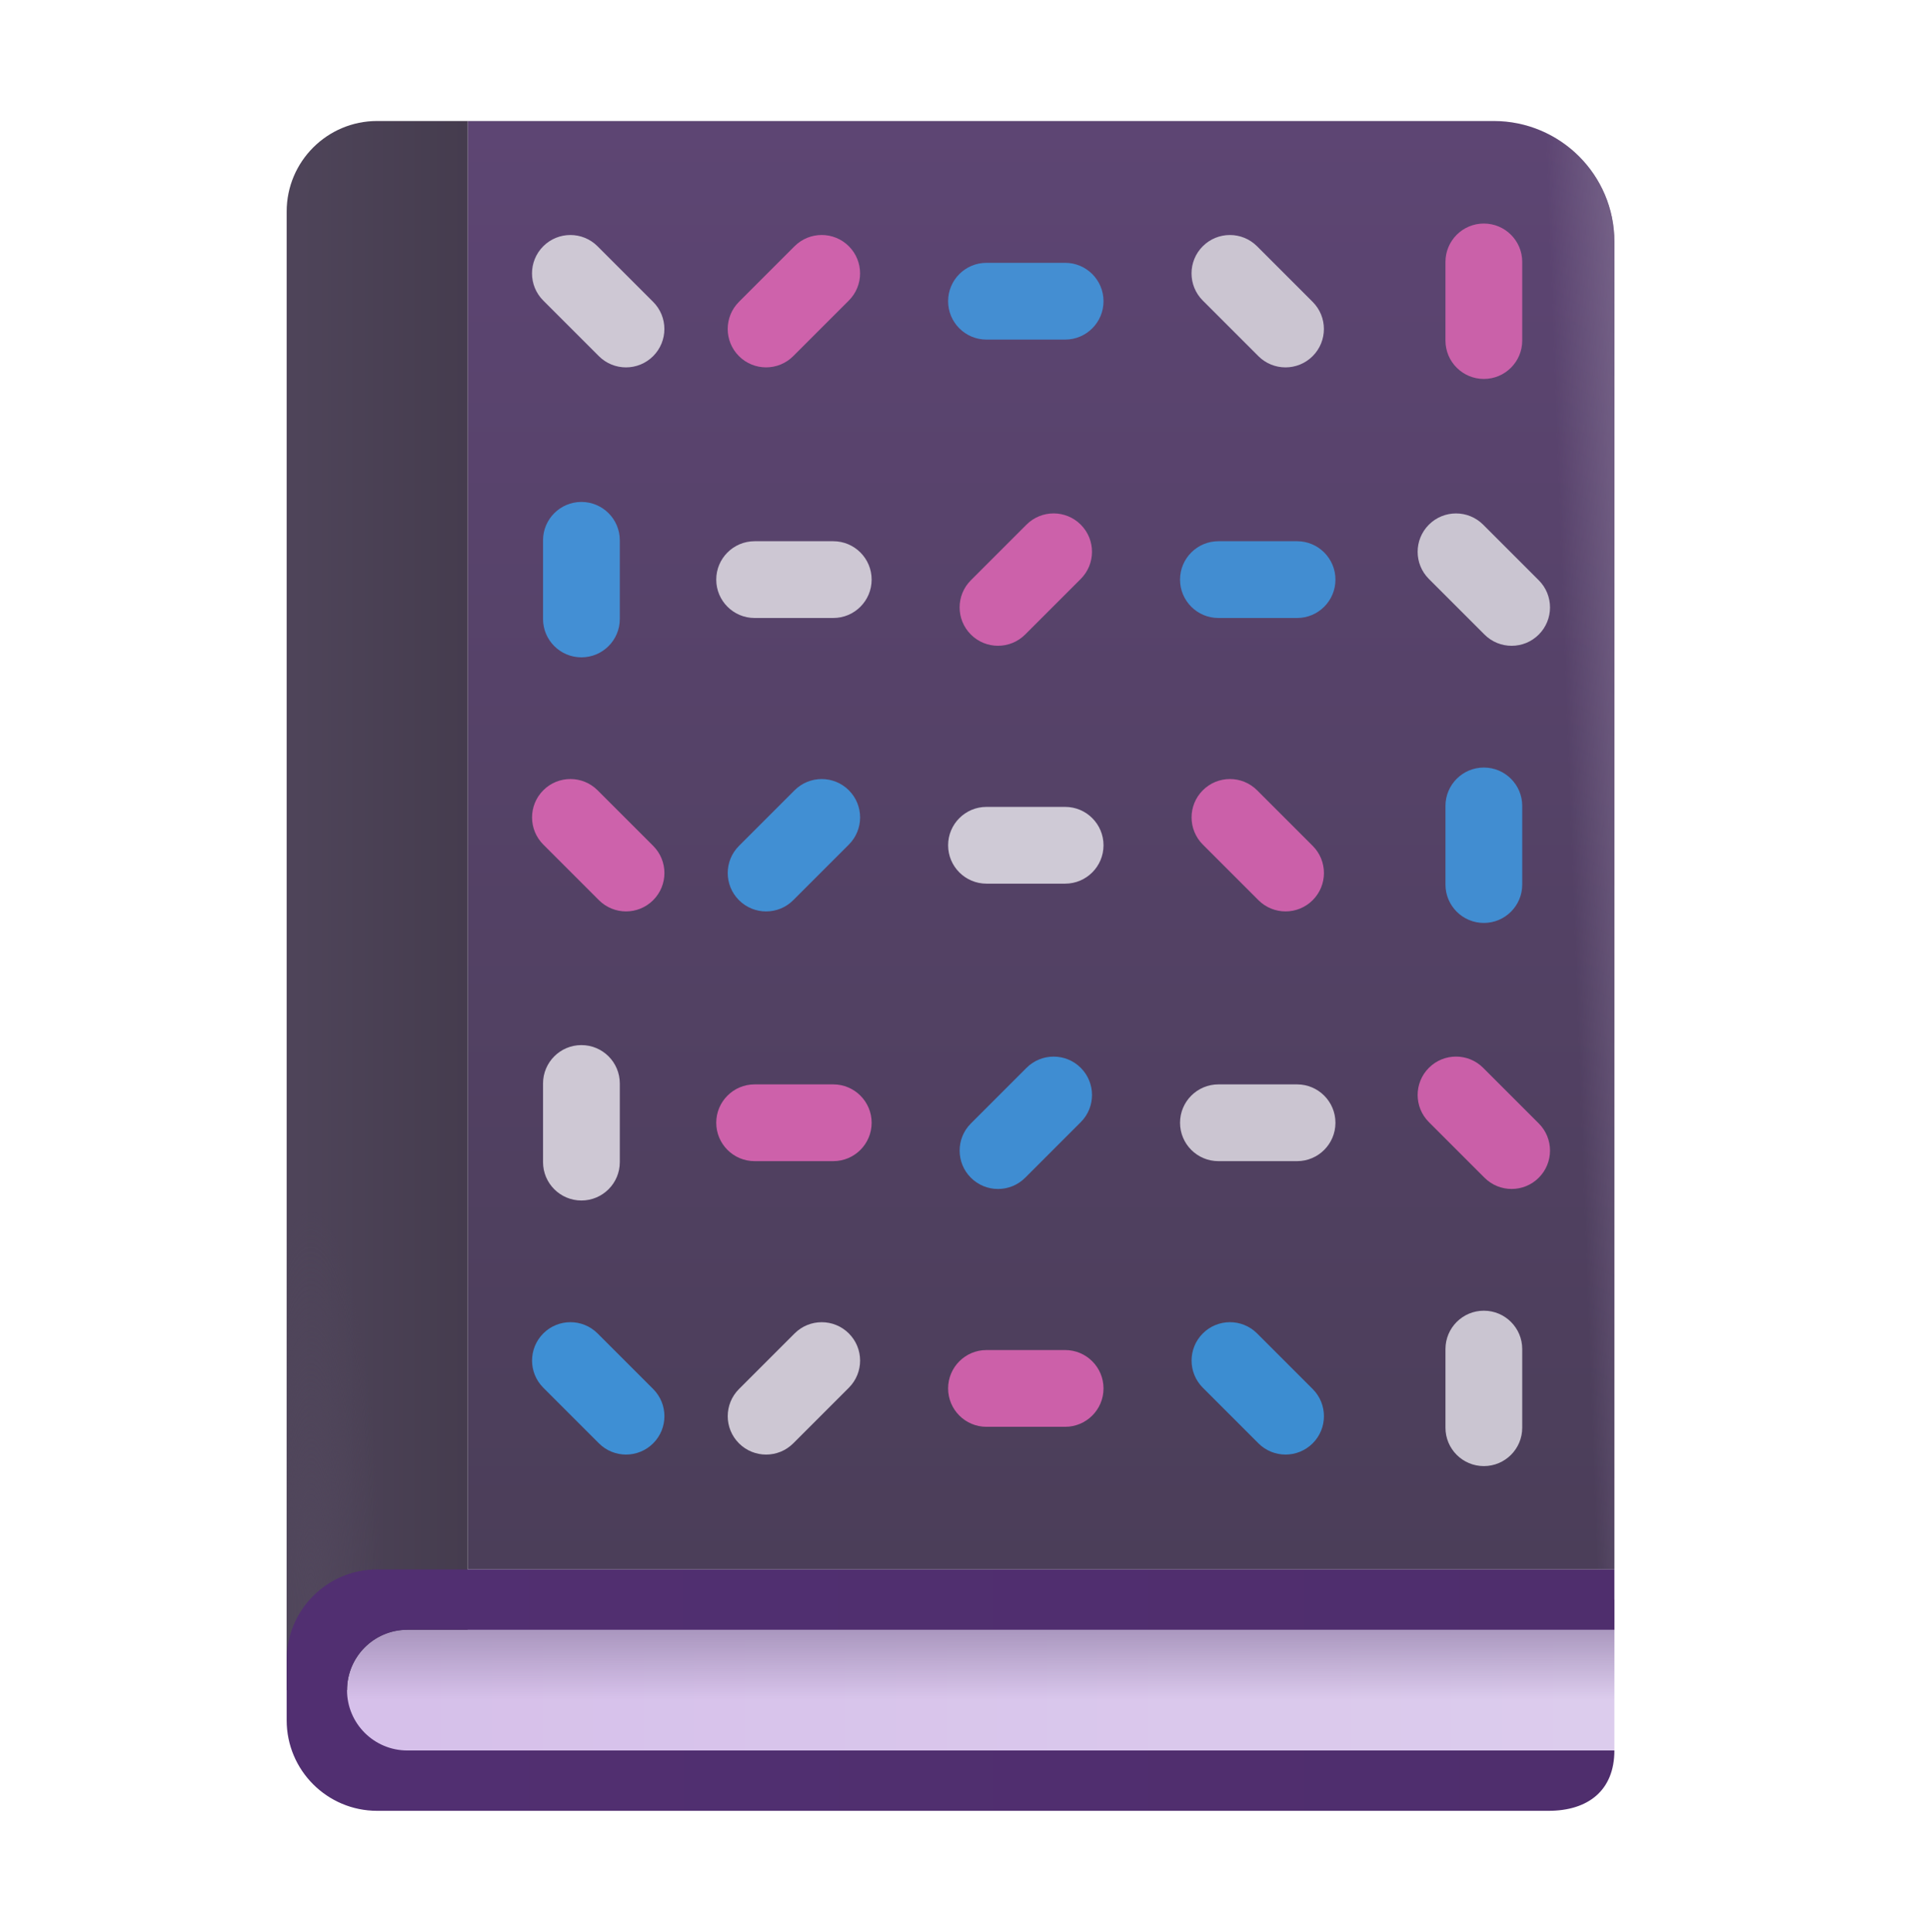
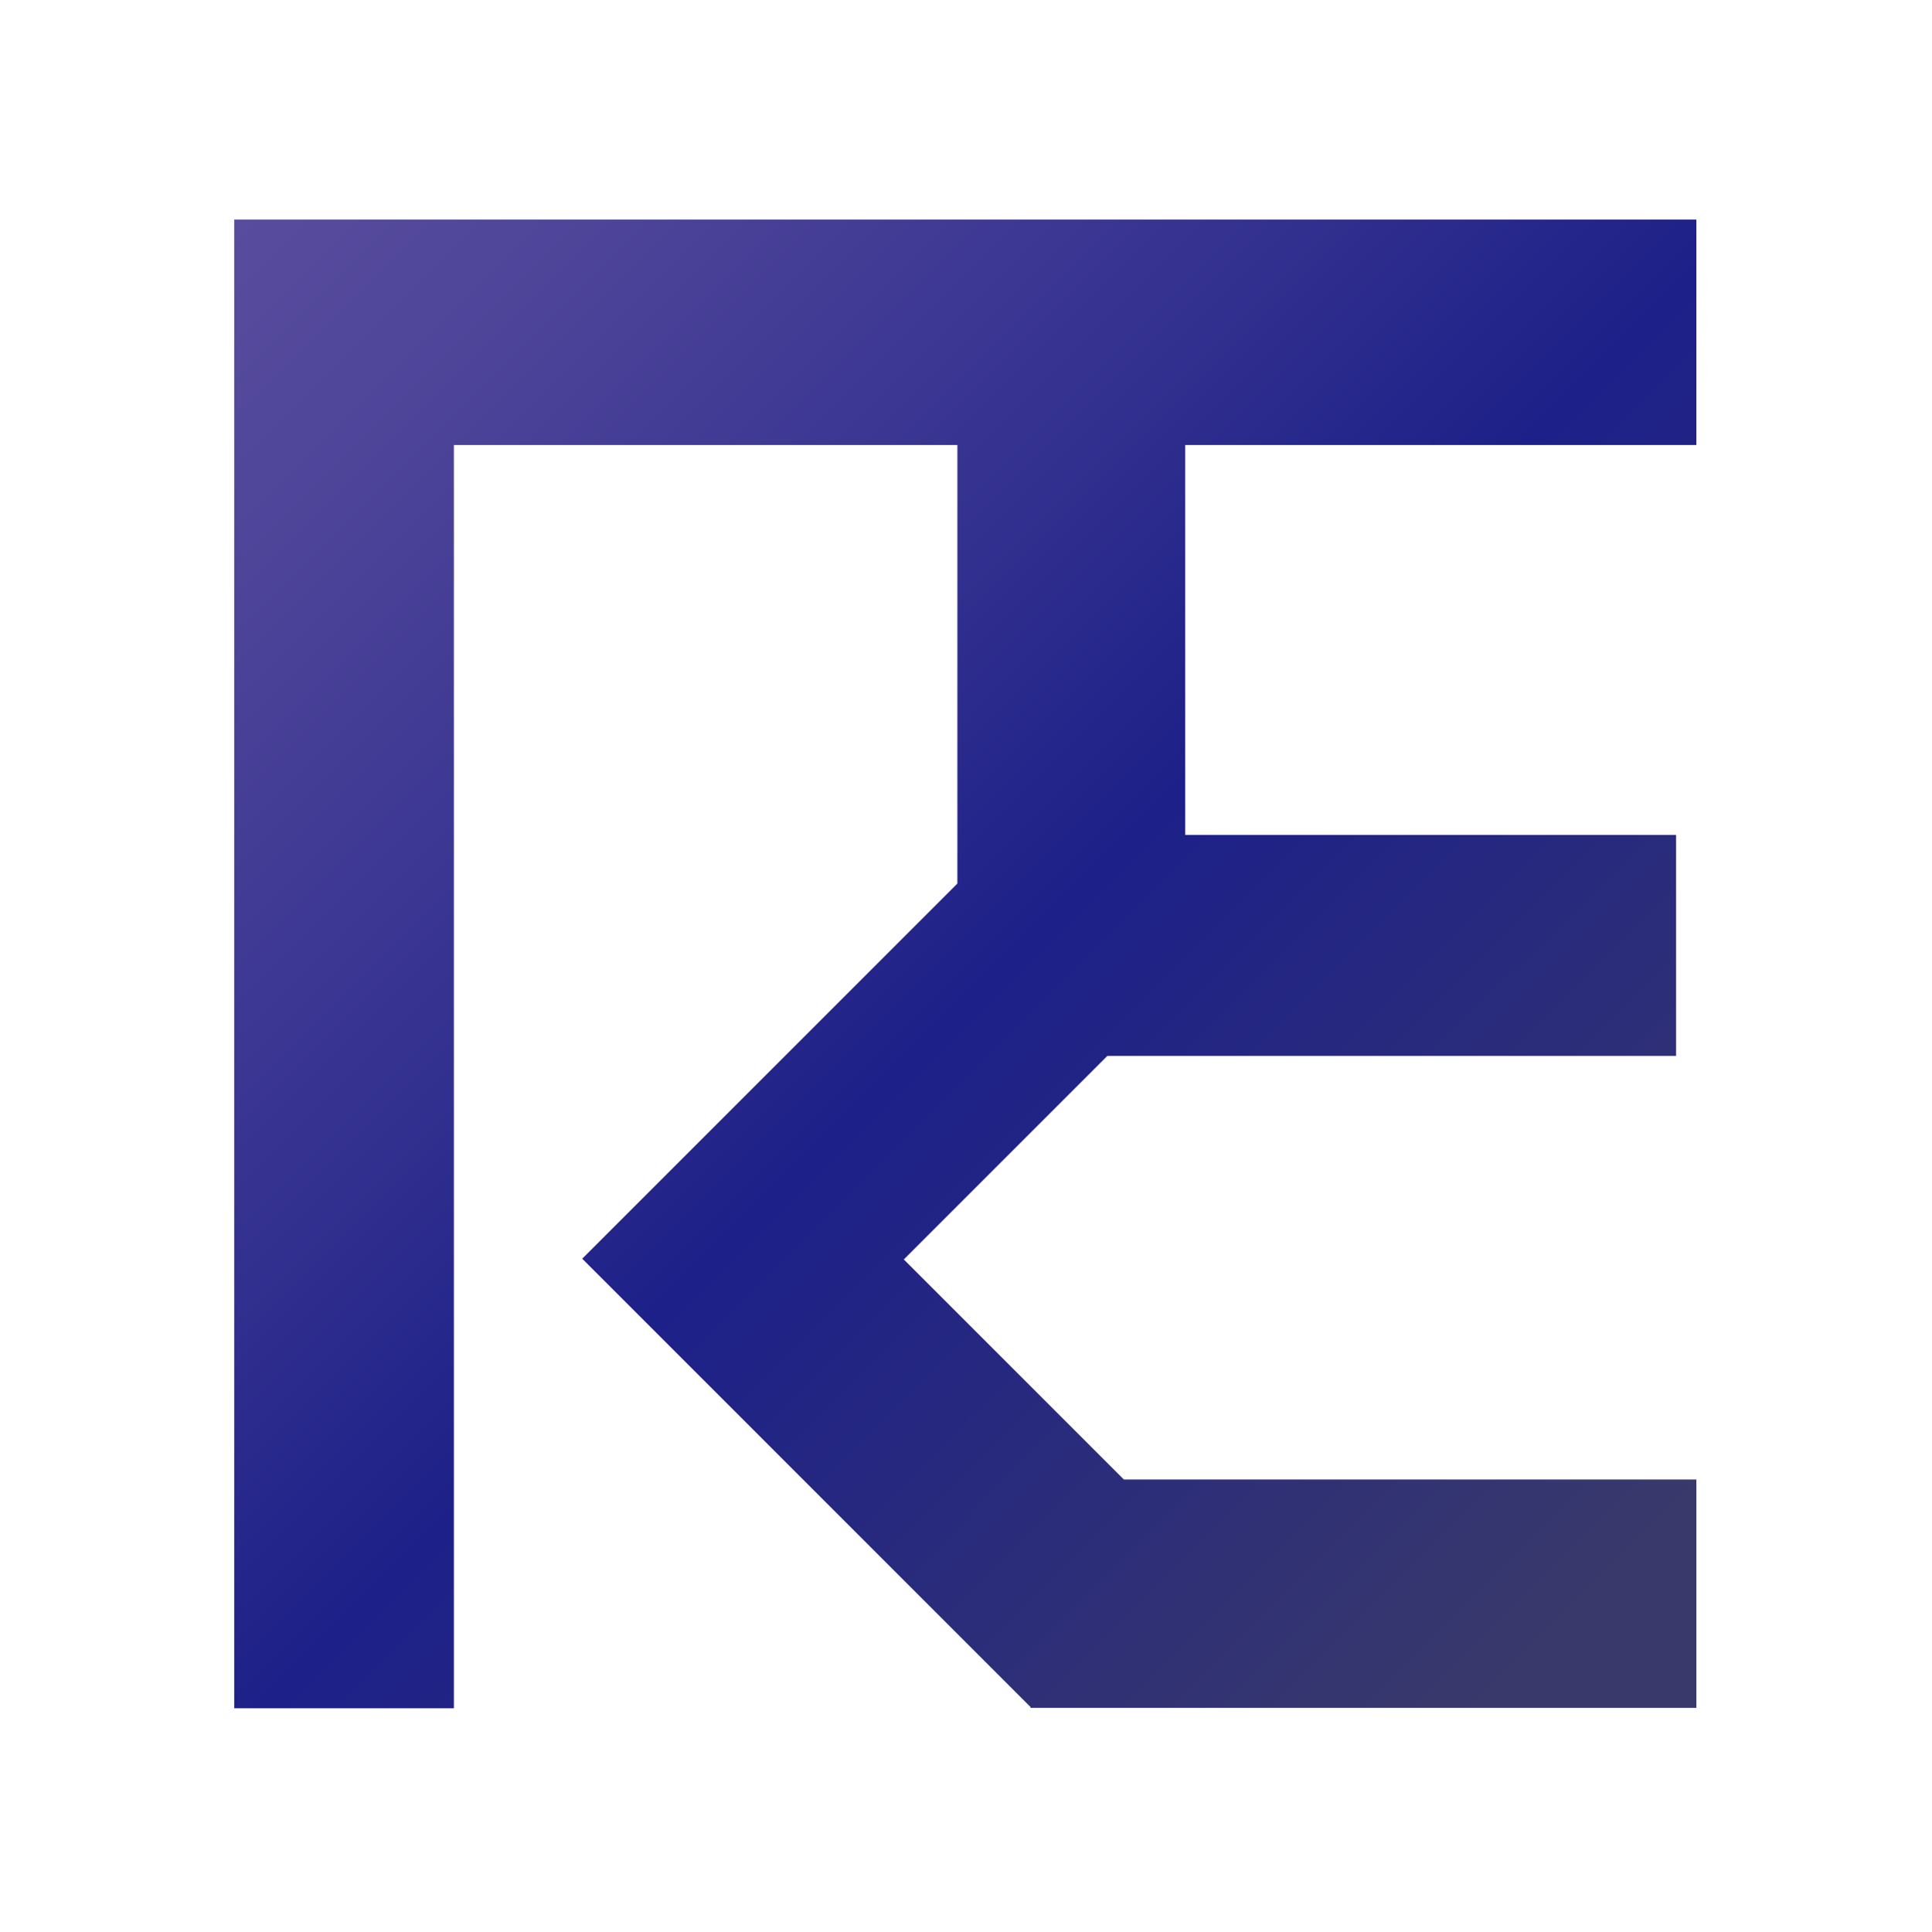
- <svg xmlns="http://www.w3.org/2000/svg" width="290px" height="290px" preserveAspectRatio="xMidYMid meet" viewBox="0 0 32 32" style="-ms-transform: rotate(360deg); -webkit-transform: rotate(360deg); transform: rotate(360deg);">
-   <g fill="none">
-     <path fill="url(#IconifyId-18336ff944b-bf80ea-28503)" d="M7.75 2.005h17a2 2 0 0 1 2 2v22h-19v-24Z" />
-     <path fill="url(#IconifyId-18336ff944b-bf80ea-28504)" d="M7.75 2.005h17a2 2 0 0 1 2 2v22h-19v-24Z" />
-     <path fill="url(#IconifyId-18336ff944b-bf80ea-28505)" d="M5.25 26.505h21.5v2.5h-.5l-.5.5H5.25v-3Z" />
-     <path fill="url(#IconifyId-18336ff944b-bf80ea-28506)" d="M5.25 26.505h21.5v2.5h-.5l-.5.5H5.25v-3Z" />
-     <path fill="url(#IconifyId-18336ff944b-bf80ea-28507)" d="M6.25 2.005a1.5 1.5 0 0 0-1.5 1.5v24.5h1a1 1 0 0 1 1-1h1v-25h-1.5Z" />
-     <path fill="url(#IconifyId-18336ff944b-bf80ea-28509)" d="M6.25 2.005a1.5 1.5 0 0 0-1.5 1.5v24.5h1a1 1 0 0 1 1-1h1v-25h-1.5Z" />
-     <path fill="url(#IconifyId-18336ff944b-bf80ea-28508)" d="M6.25 26.005a1.5 1.5 0 0 0-1.5 1.5v1a1.5 1.5 0 0 0 1.5 1.5h19.408c.653 0 1.092-.335 1.092-1h-20a1 1 0 1 1 0-2h20v-1H6.25Z" />
-     <rect width="2.575" height="1.272" x="9.452" y="3.631" fill="#CEC8D4" rx=".636" transform="rotate(45 9.452 3.63)" />
-     <rect width="2.575" height="1.272" x="9.452" y="12.645" fill="#CD62AB" rx=".636" transform="rotate(45 9.452 12.645)" />
-     <rect width="2.575" height="1.272" x="9.452" y="21.645" fill="#3E8FD4" rx=".636" transform="rotate(45 9.452 21.645)" />
-     <rect width="2.575" height="1.272" x="20.38" y="3.631" fill="#CBC5D1" rx=".636" transform="rotate(45 20.38 3.63)" />
-     <rect width="2.575" height="1.272" x="20.38" y="12.645" fill="#CB60A9" rx=".636" transform="rotate(45 20.38 12.645)" />
-     <rect width="2.575" height="1.272" x="20.38" y="21.645" fill="#3C8DD1" rx=".636" transform="rotate(45 20.38 21.645)" />
-     <rect width="2.575" height="1.272" fill="#CE62AB" rx=".636" transform="scale(-1 1) rotate(45 -11.19 -14.62)" />
-     <rect width="2.575" height="1.272" fill="#418FD3" rx=".636" transform="scale(-1 1) rotate(45 -22.072 -10.113)" />
-     <rect width="2.575" height="1.272" fill="#CDC7D3" rx=".636" transform="scale(-1 1) rotate(45 -32.936 -5.613)" />
-     <rect width="2.575" height="1.272" fill="#CC61AA" rx=".636" transform="scale(-1 1) rotate(45 -18.68 -16.952)" />
-     <rect width="2.575" height="1.272" x="24.126" y="8.244" fill="#CAC5D1" rx=".636" transform="rotate(45 24.126 8.244)" />
-     <rect width="2.575" height="1.272" fill="#428DD1" rx=".636" transform="matrix(-1 0 0 1 22.128 8.968)" />
-     <rect width="2.575" height="1.272" fill="#CDC7D3" rx=".636" transform="matrix(-1 0 0 1 14.443 8.968)" />
-     <rect width="2.575" height="1.272" fill="#3F8DD2" rx=".636" transform="scale(-1 1) rotate(45 -29.545 -12.452)" />
-     <rect width="2.575" height="1.272" x="24.126" y="17.244" fill="#CA5FA8" rx=".636" transform="rotate(45 24.126 17.244)" />
-     <rect width="2.575" height="1.272" fill="#438FD4" rx=".636" transform="matrix(0 -1 -1 0 10.27 10.892)" />
-     <rect width="2.575" height="1.272" fill="#448ED2" rx=".636" transform="matrix(-1 0 0 1 18.285 4.355)" />
-     <rect width="2.575" height="1.272" fill="#CBC5D1" rx=".636" transform="matrix(-1 0 0 1 22.128 17.968)" />
-     <rect width="2.575" height="1.272" fill="#CFCAD6" rx=".636" transform="matrix(-1 0 0 1 18.285 13.37)" />
-     <rect width="2.575" height="1.272" fill="#CC60A9" rx=".636" transform="matrix(-1 0 0 1 18.285 22.37)" />
-     <rect width="2.575" height="1.272" fill="#CD61AA" rx=".636" transform="matrix(-1 0 0 1 14.443 17.968)" />
-     <rect width="2.575" height="1.272" fill="#CA61A9" rx=".636" transform="matrix(0 -1 -1 0 25.223 6.279)" />
-     <rect width="2.575" height="1.272" fill="#418DD1" rx=".636" transform="matrix(0 -1 -1 0 25.223 15.293)" />
-     <rect width="2.575" height="1.272" fill="#CAC5D1" rx=".636" transform="matrix(0 -1 -1 0 25.223 24.293)" />
-     <rect width="2.575" height="1.272" fill="#CEC8D4" rx=".636" transform="matrix(0 -1 -1 0 10.27 19.892)" />
-     <defs>
-       <linearGradient id="IconifyId-18336ff944b-bf80ea-28503" x1="17.25" x2="17.25" y1="2.005" y2="26.005" gradientUnits="userSpaceOnUse">
-         <stop stop-color="#5D4573" />
-         <stop offset="1" stop-color="#4B3E59" />
-       </linearGradient>
-       <linearGradient id="IconifyId-18336ff944b-bf80ea-28504" x1="28.44" x2="25.73" y1="5.387" y2="5.484" gradientUnits="userSpaceOnUse">
-         <stop offset=".409" stop-color="#806E91" />
-         <stop offset="1" stop-color="#806E91" stop-opacity="0" />
-       </linearGradient>
-       <linearGradient id="IconifyId-18336ff944b-bf80ea-28505" x1="6.471" x2="26.569" y1="28.42" y2="28.42" gradientUnits="userSpaceOnUse">
-         <stop stop-color="#D6C0EA" />
-         <stop offset="1" stop-color="#DCCCED" />
-       </linearGradient>
-       <linearGradient id="IconifyId-18336ff944b-bf80ea-28506" x1="16" x2="16" y1="26.743" y2="28.162" gradientUnits="userSpaceOnUse">
-         <stop stop-color="#9F8CB4" />
-         <stop offset="1" stop-color="#9F8CB4" stop-opacity="0" />
-       </linearGradient>
-       <linearGradient id="IconifyId-18336ff944b-bf80ea-28507" x1="4.955" x2="7.75" y1="16.742" y2="16.742" gradientUnits="userSpaceOnUse">
-         <stop stop-color="#4E4459" />
-         <stop offset="1" stop-color="#453C4E" />
-       </linearGradient>
-       <linearGradient id="IconifyId-18336ff944b-bf80ea-28508" x1="6.181" x2="26.75" y1="28.969" y2="28.936" gradientUnits="userSpaceOnUse">
-         <stop stop-color="#512F71" />
-         <stop offset="1" stop-color="#4F2E6D" />
-       </linearGradient>
-       <radialGradient id="IconifyId-18336ff944b-bf80ea-28509" cx="0" cy="0" r="1" gradientTransform="matrix(0 -6.6454 1.17096 0 5.149 26.678)" gradientUnits="userSpaceOnUse">
-         <stop stop-color="#51475C" />
-         <stop offset="1" stop-color="#51475C" stop-opacity="0" />
-       </radialGradient>
-     </defs>
-   </g>
+ <svg xmlns="http://www.w3.org/2000/svg" id="_图层_1" data-name="图层 1" viewBox="0 0 290 290">
+   <defs>
+     <style>
+       .cls-1 {
+         fill: url(#_未命名的渐变_189);
+       }
+     </style>
+     <linearGradient id="_未命名的渐变_189" data-name="未命名的渐变 189" x1="34.171" y1="33.965" x2="240.152" y2="239.946" gradientUnits="userSpaceOnUse">
+       <stop offset="0" stop-color="#584c9d" />
+       <stop offset=".144" stop-color="#4d4499" />
+       <stop offset=".391" stop-color="#32308f" />
+       <stop offset=".553" stop-color="#1d2088" />
+       <stop offset="1" stop-color="#39396c" />
+     </linearGradient>
+   </defs>
+   <polygon class="cls-1" points="254.732 66.821 254.732 32.966 35.171 32.966 35.171 34.078 35.171 66.821 35.171 256.525 68.158 256.525 68.158 66.821 143.763 66.821 143.763 132.679 90.462 185.98 90.462 185.98 87.428 189.013 154.749 256.335 154.749 256.463 254.732 256.463 254.732 222.173 168.767 222.173 135.72 189.126 166.288 158.558 251.686 158.558 251.686 125.372 177.977 125.372 177.977 66.821 254.732 66.821" />
</svg>
